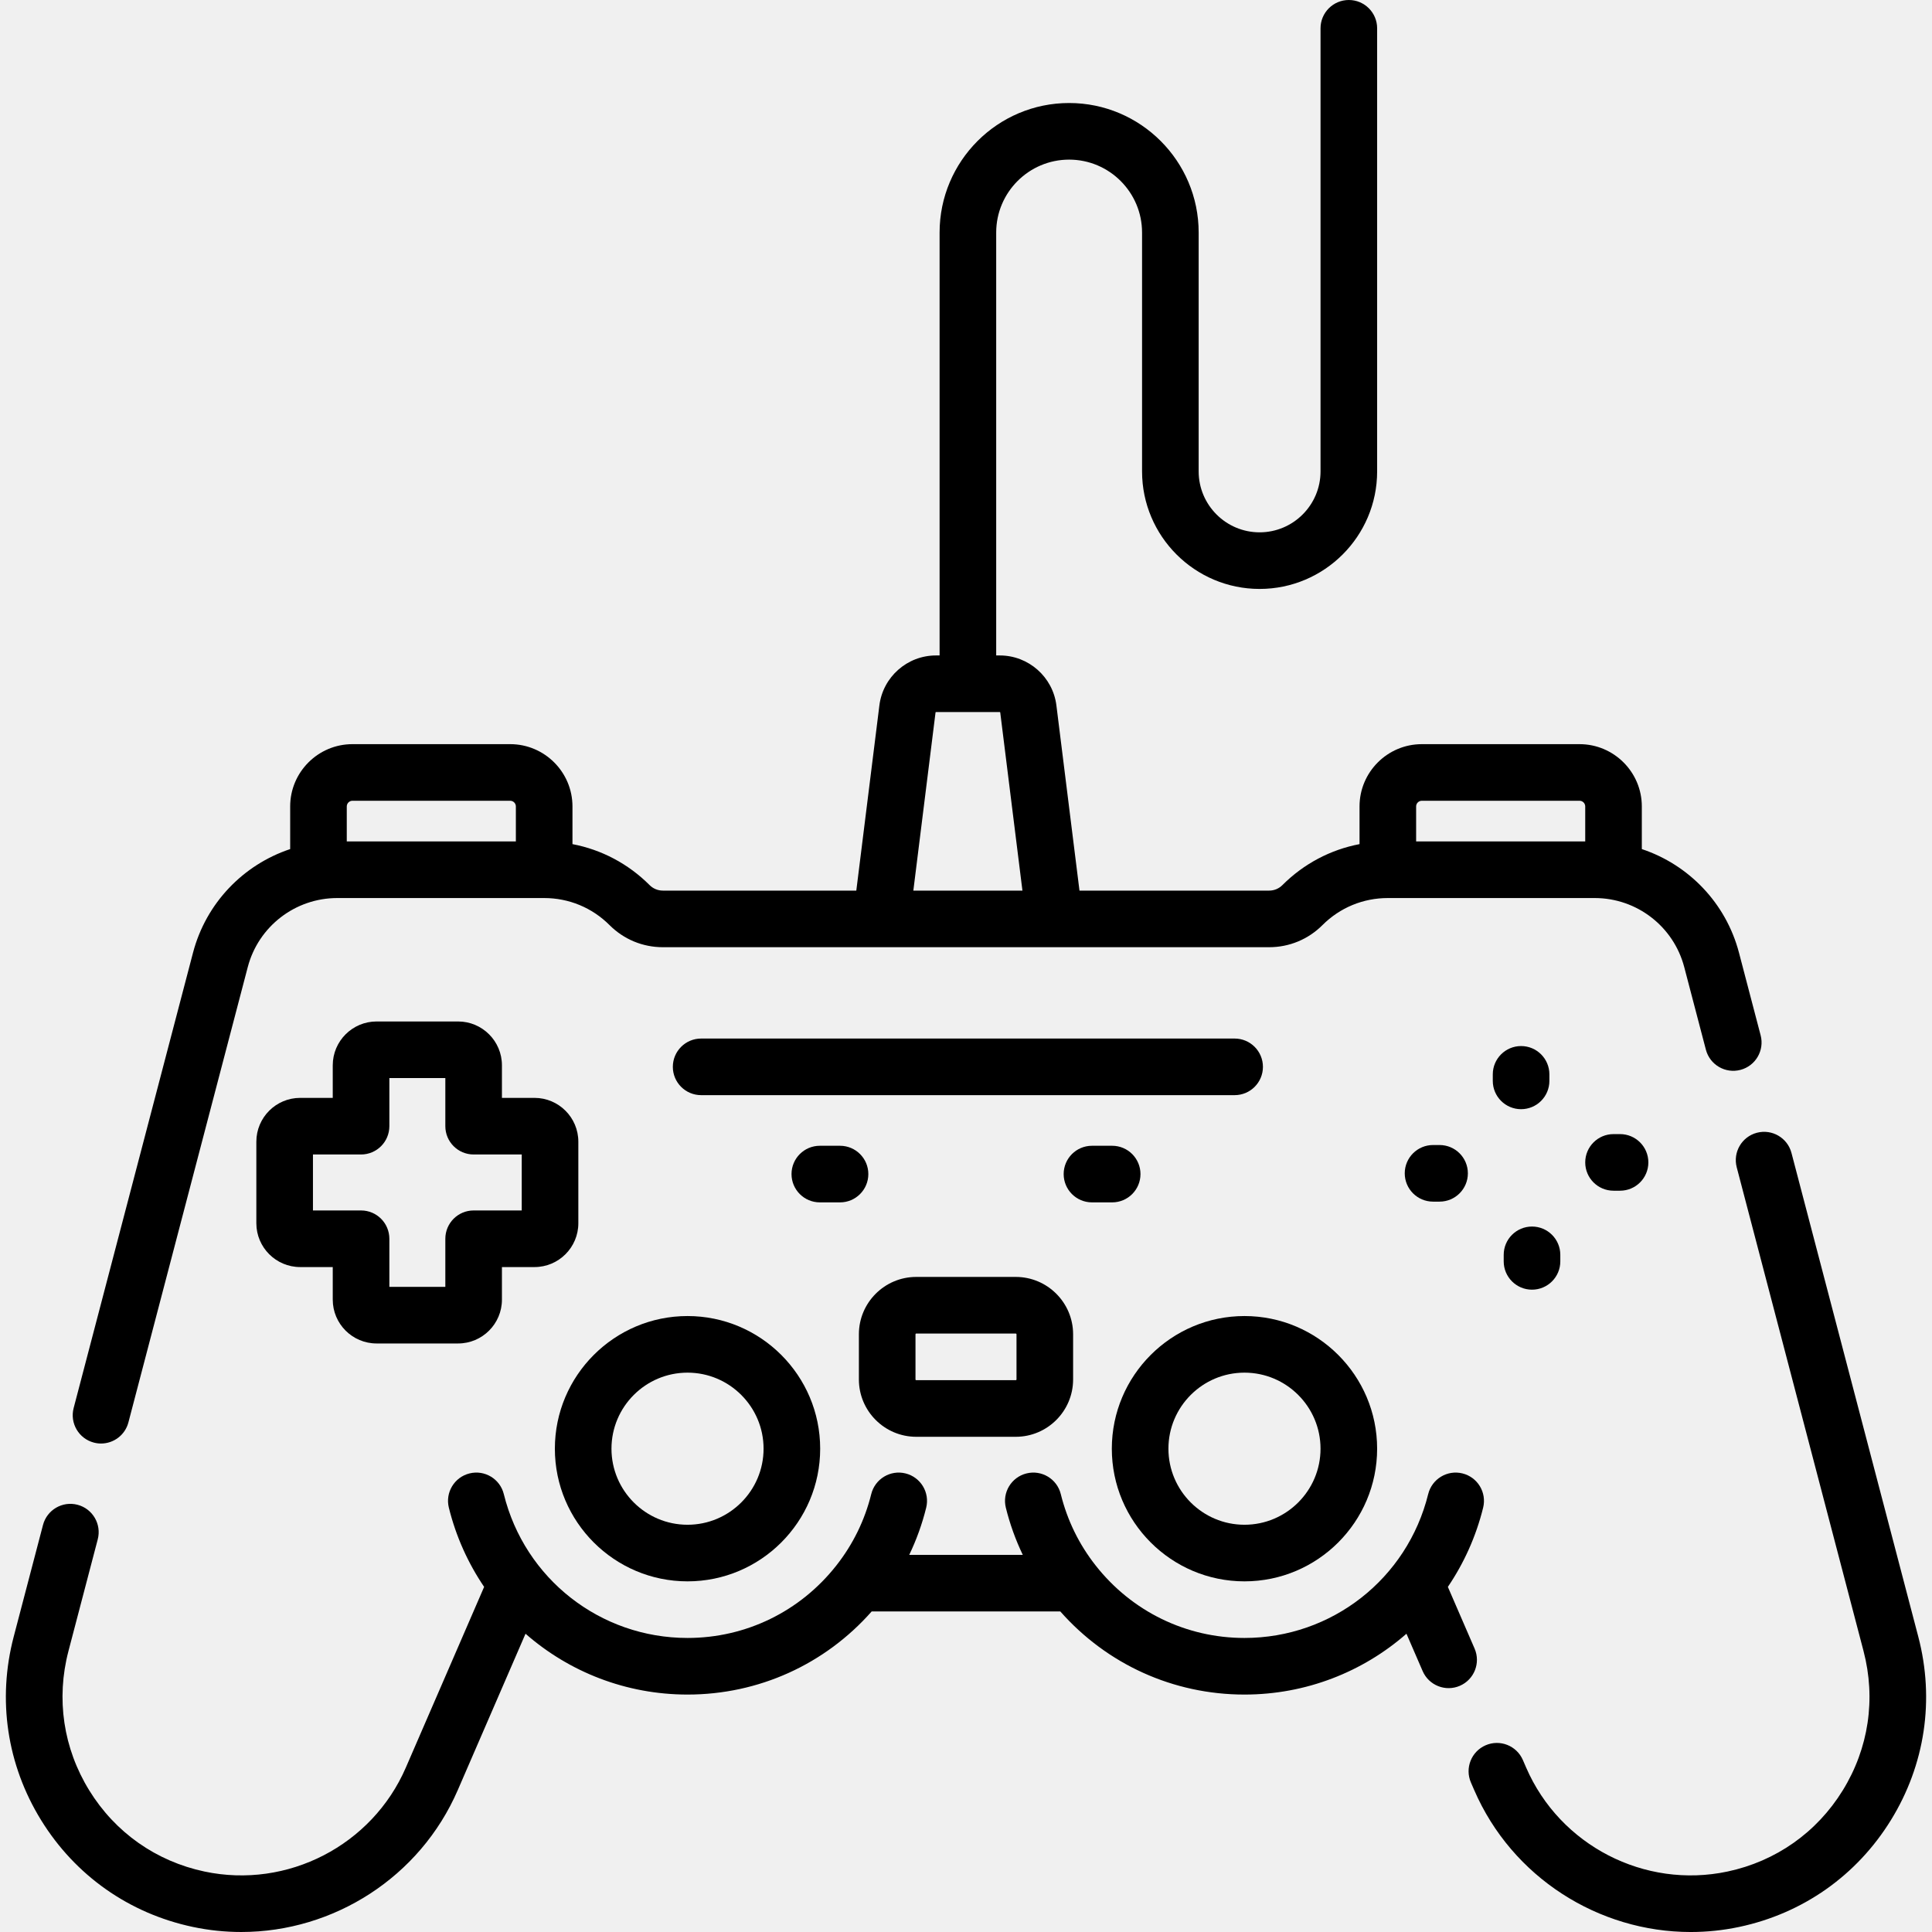
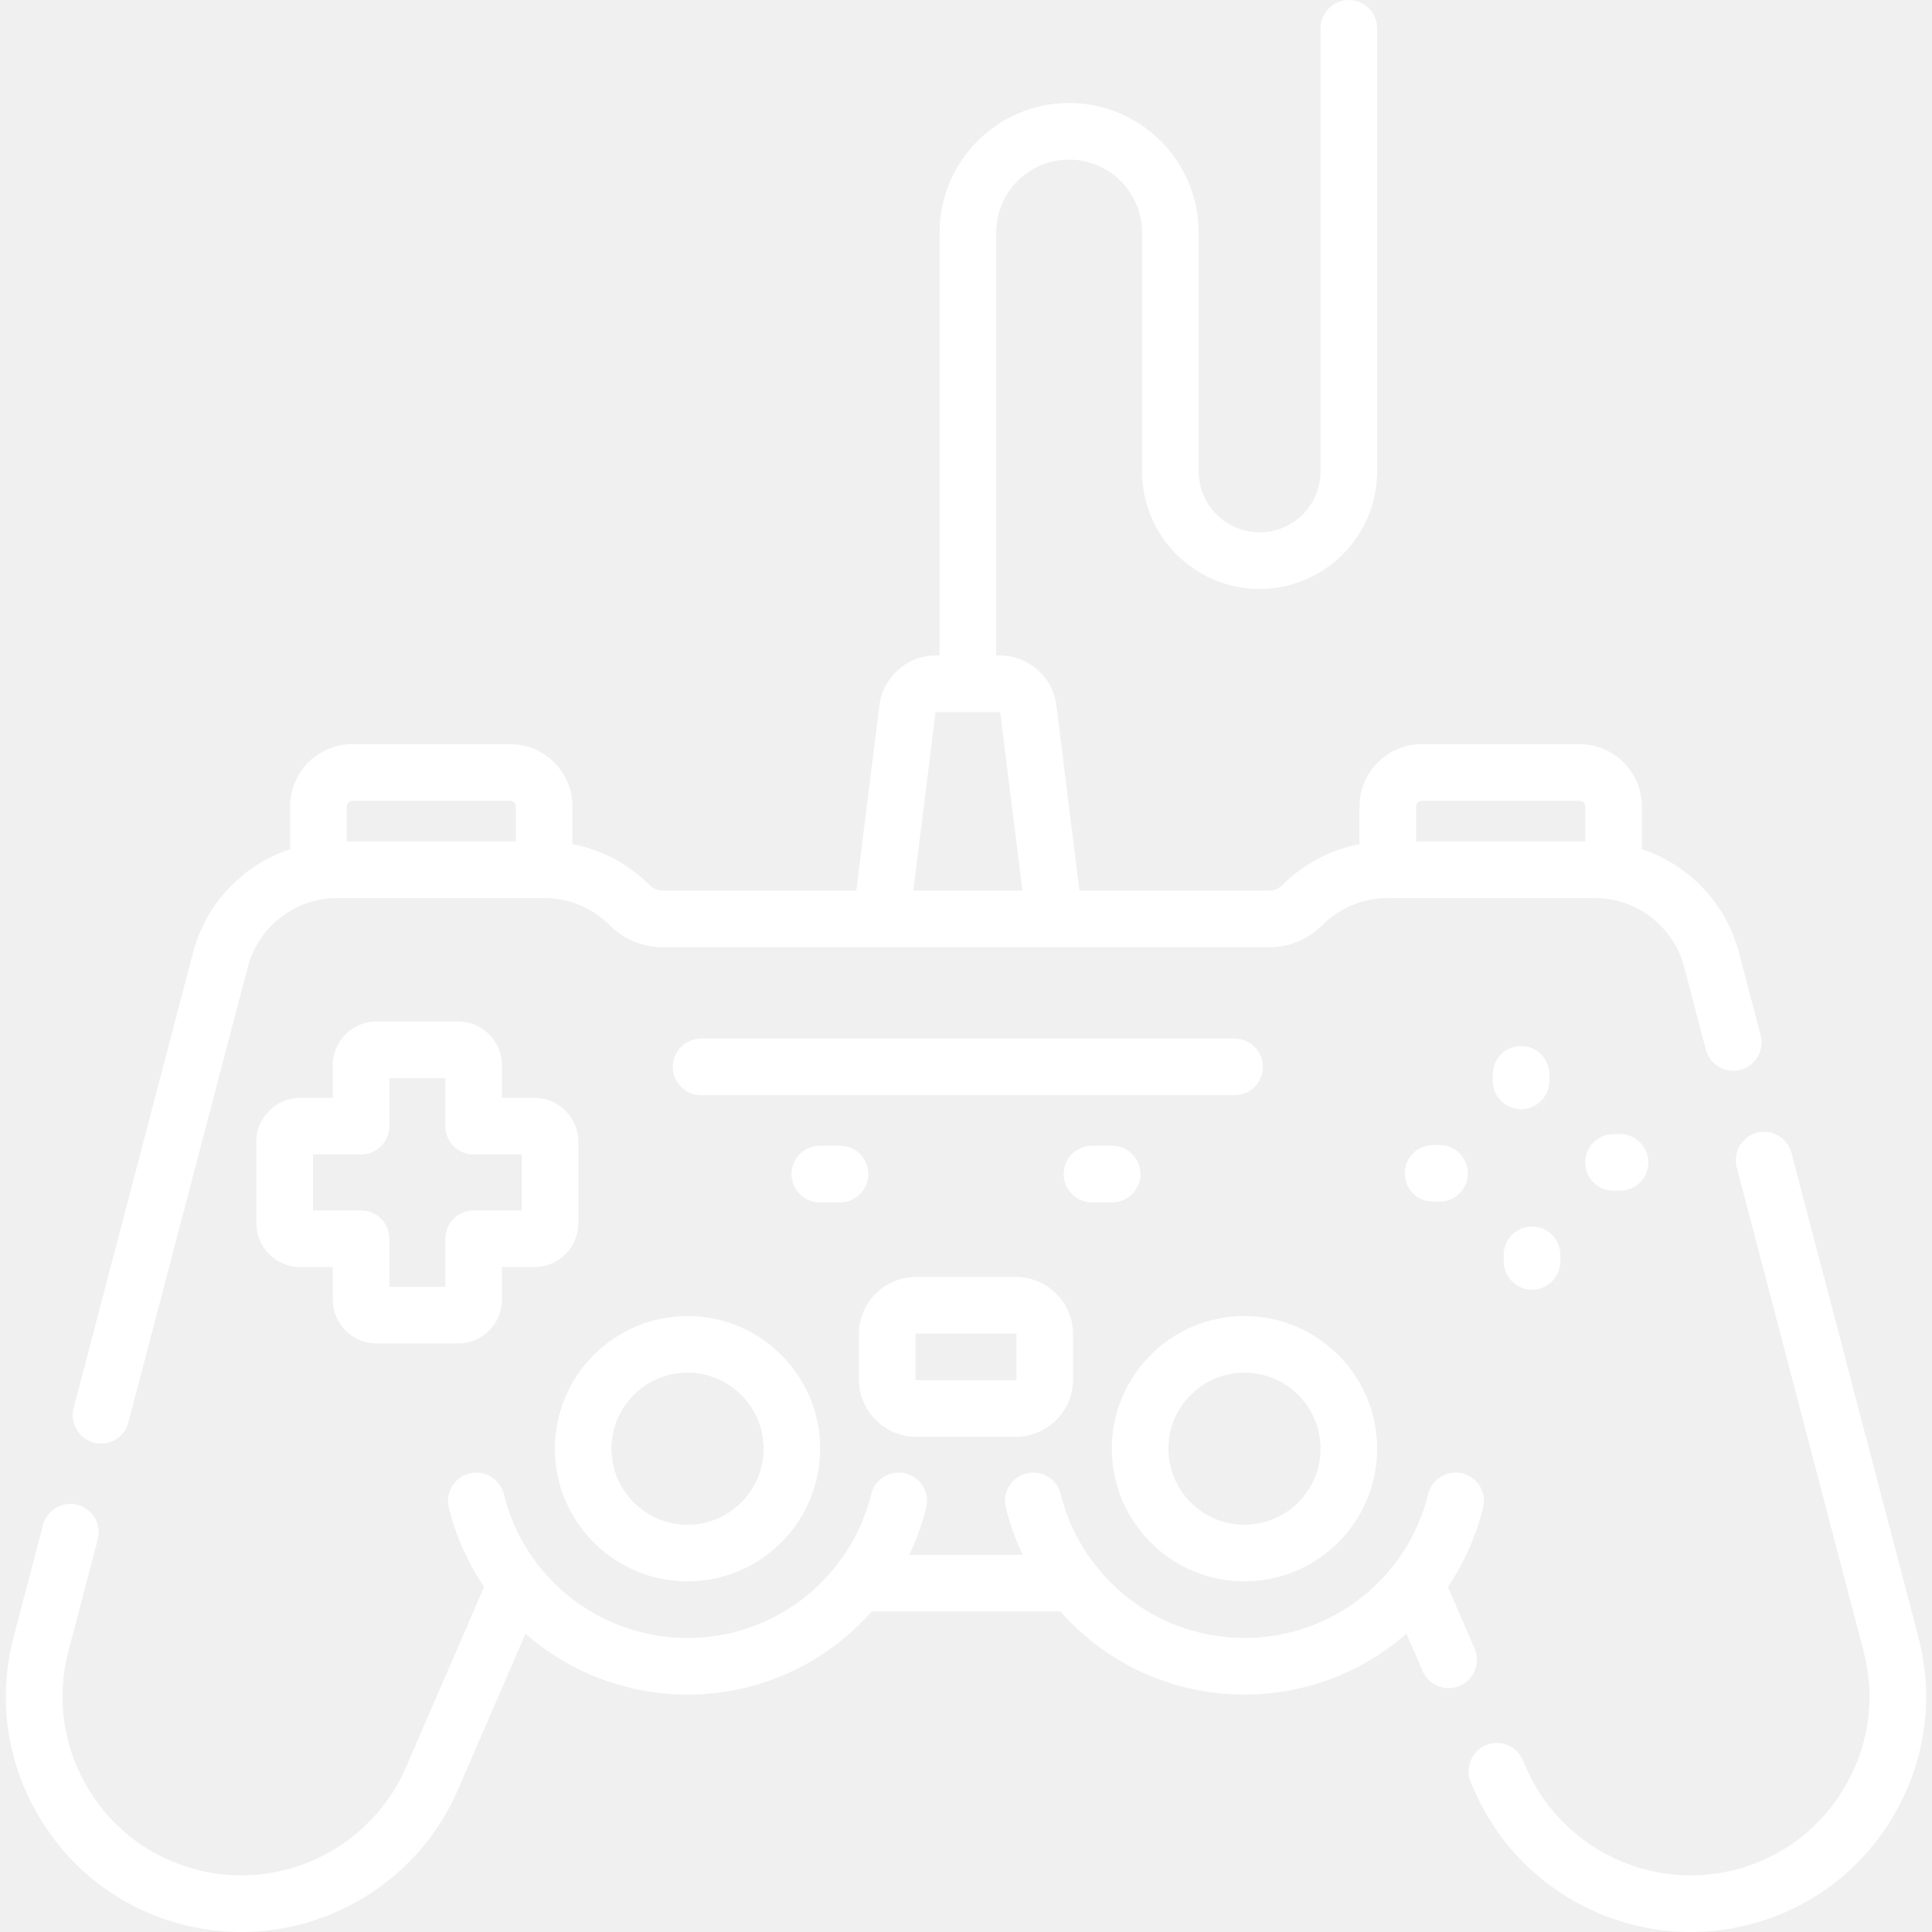
- <svg xmlns="http://www.w3.org/2000/svg" id="Capa_1" enable-background="new 0 0 511.981 511.981" height="512" viewBox="0 0 511.981 511.981" width="512">
-   <g>
-     <path d="m182.194 419.06c19.384 0 35.154-15.77 35.154-35.154s-15.77-35.154-35.154-35.154-35.154 15.77-35.154 35.154 15.77 35.154 35.154 35.154zm0-55.308c11.113 0 20.154 9.041 20.154 20.154s-9.041 20.154-20.154 20.154-20.154-9.041-20.154-20.154 9.041-20.154 20.154-20.154z" />
-     <path d="m508.347 433.727-33.604-128.195c-1.05-4.006-5.15-6.402-9.157-5.353-4.007 1.05-6.403 5.15-5.353 9.157l33.604 128.195c3.321 12.67 1.363 25.787-5.516 36.934-6.878 11.147-17.723 18.781-30.537 21.495-21.986 4.658-44.417-6.929-53.351-27.544l-.875-2.019c-1.647-3.8-6.063-5.547-9.864-3.899-3.8 1.647-5.546 6.063-3.899 9.864l.875 2.019c10.015 23.114 32.925 37.602 57.377 37.602 4.254 0 8.557-.439 12.845-1.347 16.866-3.573 31.141-13.621 40.194-28.293s11.633-31.939 7.261-48.616z" />
-     <path d="m24.871 382.288c.638.167 1.277.247 1.907.247 3.327 0 6.367-2.231 7.25-5.6l31.629-120.657c2.824-10.773 12.574-18.296 23.711-18.296h54.837c6.548 0 12.703 2.55 17.333 7.179 3.772 3.772 8.788 5.85 14.122 5.85h160.66c5.334 0 10.35-2.078 14.122-5.85 4.63-4.629 10.785-7.179 17.333-7.179h54.837c11.137 0 20.887 7.523 23.711 18.296l5.738 21.888c1.05 4.006 5.149 6.404 9.157 5.353 4.007-1.05 6.403-5.15 5.353-9.157l-5.738-21.888c-3.454-13.176-13.339-23.331-25.748-27.466v-11.297c0-9.103-7.406-16.509-16.508-16.509h-41.793c-9.103 0-16.508 7.406-16.508 16.509v9.983c-7.696 1.471-14.777 5.198-20.439 10.86-.939.939-2.188 1.457-3.516 1.457h-50.258l-6.115-49.072c-.941-7.55-7.389-13.244-14.997-13.244h-.959v-112.069c0-10.657 8.67-19.327 19.327-19.327s19.327 8.67 19.327 19.327v63.294c0 17.175 13.973 31.148 31.148 31.148s31.148-13.973 31.148-31.148v-117.42c0-4.142-3.358-7.5-7.5-7.5s-7.5 3.358-7.5 7.5v117.42c0 8.904-7.244 16.148-16.148 16.148s-16.148-7.244-16.148-16.148v-63.294c0-18.928-15.399-34.327-34.327-34.327s-34.327 15.399-34.327 34.327v112.069h-.959c-7.608 0-14.056 5.693-14.997 13.244l-6.115 49.071h-51.261c-1.328 0-2.576-.518-3.516-1.457-5.663-5.663-12.743-9.389-20.439-10.86v-9.983c0-9.103-7.406-16.509-16.508-16.509h-41.793c-9.103 0-16.508 7.406-16.508 16.509v11.297c-12.409 4.135-22.294 14.29-25.748 27.466l-31.63 120.658c-1.05 4.007 1.347 8.106 5.353 9.157zm351.913-170.086h41.793c.832 0 1.508.677 1.508 1.509v9.271h-44.81v-9.271c.001-.832.677-1.509 1.509-1.509zm-128.865-23.408c.007-.057.055-.099.112-.099h16.919c.057 0 .105.042.112.099l5.884 47.217h-28.911zm-154.515 23.408h41.793c.832 0 1.508.677 1.508 1.509v9.271h-44.81v-9.271c0-.832.677-1.509 1.509-1.509z" />
-     <path d="m329.787 419.06c19.384 0 35.154-15.77 35.154-35.154s-15.77-35.154-35.154-35.154-35.154 15.77-35.154 35.154 15.77 35.154 35.154 35.154zm0-55.308c11.113 0 20.154 9.041 20.154 20.154s-9.041 20.154-20.154 20.154-20.154-9.041-20.154-20.154 9.041-20.154 20.154-20.154z" />
-     <path d="m390.768 436.875-7.084-16.348c4.237-6.249 7.451-13.311 9.349-20.991.994-4.021-1.46-8.087-5.481-9.081-4.021-.995-8.087 1.46-9.081 5.481-5.548 22.447-25.568 38.125-48.685 38.125-15.441 0-29.804-6.986-39.406-19.166-4.432-5.621-7.551-12-9.271-18.959-.994-4.021-5.059-6.476-9.081-5.48-4.021.994-6.475 5.06-5.48 9.081 1.076 4.352 2.584 8.524 4.489 12.501h-30.089c1.909-3.98 3.418-8.152 4.493-12.502.994-4.021-1.459-8.086-5.481-9.081s-8.086 1.46-9.081 5.481c-1.718 6.948-4.84 13.326-9.28 18.958-9.602 12.18-23.964 19.166-39.406 19.166-23.117 0-43.137-15.677-48.685-38.125-.993-4.021-5.057-6.476-9.081-5.481-4.021.994-6.475 5.059-5.481 9.081 1.898 7.681 5.112 14.743 9.349 20.991l-20.75 47.889c-8.933 20.616-31.369 32.199-53.35 27.544-12.814-2.714-23.659-10.348-30.537-21.495s-8.837-24.264-5.516-36.934l7.761-29.606c1.05-4.007-1.346-8.106-5.353-9.157s-8.106 1.347-9.157 5.353l-7.761 29.606c-4.372 16.677-1.793 33.942 7.26 48.614s23.328 24.72 40.194 28.293c4.29.908 8.589 1.347 12.845 1.347 24.45-.001 47.363-14.489 57.377-37.602l17.955-41.438c11.561 10.125 26.65 16.119 42.929 16.119 18.823 0 36.406-7.981 48.801-22.023h49.991c12.395 14.042 29.978 22.023 48.801 22.023 16.279 0 31.368-5.994 42.929-16.119l4.289 9.897c1.647 3.801 6.064 5.547 9.864 3.9 3.802-1.646 5.548-6.062 3.901-9.862z" />
-     <path d="m242.802 380.75h26.376c8.379 0 15.196-6.817 15.196-15.197v-11.969c0-8.379-6.817-15.197-15.196-15.197h-26.376c-8.379 0-15.196 6.817-15.196 15.197v11.969c0 8.379 6.817 15.197 15.196 15.197zm-.196-27.167c0-.108.088-.197.196-.197h26.376c.108 0 .196.088.196.197v11.969c0 .108-.088.197-.196.197h-26.376c-.108 0-.196-.088-.196-.197z" />
-     <path d="m230.109 311.13c0-4.142-3.358-7.5-7.5-7.5h-5.355c-4.142 0-7.5 3.358-7.5 7.5s3.358 7.5 7.5 7.5h5.355c4.142 0 7.5-3.358 7.5-7.5z" />
-     <path d="m294.727 318.63c4.142 0 7.5-3.358 7.5-7.5s-3.358-7.5-7.5-7.5h-5.355c-4.142 0-7.5 3.358-7.5 7.5s3.358 7.5 7.5 7.5z" />
-     <path d="m327.178 290.215c4.142 0 7.5-3.358 7.5-7.5s-3.358-7.5-7.5-7.5h-141.376c-4.142 0-7.5 3.358-7.5 7.5s3.358 7.5 7.5 7.5z" />
-     <path d="m99.792 356.019h21.608c6.404 0 11.613-5.209 11.613-11.613v-8.634h8.634c6.403 0 11.613-5.209 11.613-11.613v-21.608c0-6.403-5.209-11.613-11.613-11.613h-8.634v-8.634c0-6.403-5.209-11.613-11.613-11.613h-21.608c-6.403 0-11.613 5.209-11.613 11.613v8.634h-8.634c-6.403 0-11.613 5.209-11.613 11.613v21.608c0 6.403 5.209 11.613 11.613 11.613h8.634v8.634c0 6.404 5.21 11.613 11.613 11.613zm-16.859-35.247v-14.834h12.747c4.142 0 7.5-3.358 7.5-7.5v-12.747h14.834v12.747c0 4.142 3.358 7.5 7.5 7.5h12.747v14.834h-12.747c-4.142 0-7.5 3.358-7.5 7.5v12.747h-14.834v-12.747c0-4.142-3.358-7.5-7.5-7.5z" />
-     <path d="m410.589 286.435v-1.73c0-4.142-3.358-7.5-7.5-7.5s-7.5 3.358-7.5 7.5v1.73c0 4.142 3.358 7.5 7.5 7.5s7.5-3.358 7.5-7.5z" />
-     <path d="m427.586 300.538c-4.142 0-7.5 3.358-7.5 7.5s3.358 7.5 7.5 7.5h1.73c4.142 0 7.5-3.358 7.5-7.5s-3.358-7.5-7.5-7.5z" />
-     <path d="m405.983 341.764c4.142 0 7.5-3.358 7.5-7.5v-1.73c0-4.142-3.358-7.5-7.5-7.5s-7.5 3.358-7.5 7.5v1.73c0 4.142 3.358 7.5 7.5 7.5z" />
-     <path d="m379.757 303.432c-4.142 0-7.5 3.358-7.5 7.5s3.358 7.5 7.5 7.5h1.73c4.142 0 7.5-3.358 7.5-7.5s-3.358-7.5-7.5-7.5z" />
+ <svg xmlns="http://www.w3.org/2000/svg" width="150" height="150" viewBox="0 0 150 150" fill="none">
+   <g clip-path="url(#clip0)">
+     <path d="M53.379 122.776C59.058 122.776 63.678 118.156 63.678 112.477C63.678 106.798 59.058 102.177 53.379 102.177C47.7 102.177 43.08 106.798 43.08 112.477C43.08 118.156 47.7 122.776 53.379 122.776ZM53.379 106.572C56.635 106.572 59.284 109.221 59.284 112.477C59.284 115.733 56.635 118.381 53.379 118.381C50.123 118.381 47.474 115.733 47.474 112.477C47.474 109.221 50.123 106.572 53.379 106.572Z" fill="white" />
+     <path d="M148.935 127.073L139.09 89.515C138.782 88.341 137.581 87.639 136.407 87.946C135.233 88.254 134.531 89.455 134.839 90.629L144.684 128.188C145.657 131.9 145.084 135.743 143.068 139.009C141.053 142.274 137.876 144.511 134.121 145.306C127.68 146.671 121.108 143.276 118.491 137.236L118.234 136.645C117.752 135.532 116.458 135.02 115.344 135.503C114.231 135.985 113.719 137.279 114.202 138.392L114.458 138.984C117.393 145.756 124.105 150.001 131.269 150.001C132.515 150.001 133.776 149.872 135.032 149.606C139.973 148.559 144.156 145.615 146.808 141.317C149.46 137.018 150.216 131.959 148.935 127.073V127.073Z" fill="white" />
+     <path d="M7.286 112.003C7.473 112.052 7.661 112.075 7.845 112.075C8.82 112.075 9.711 111.421 9.969 110.434L19.236 75.084C20.063 71.928 22.92 69.724 26.183 69.724H42.249C44.167 69.724 45.971 70.471 47.327 71.827C48.432 72.932 49.902 73.541 51.465 73.541H98.535C100.097 73.541 101.567 72.932 102.672 71.827C104.029 70.471 105.832 69.724 107.75 69.724H123.816C127.079 69.724 129.936 71.928 130.763 75.084L132.444 81.497C132.752 82.671 133.953 83.373 135.127 83.065C136.301 82.758 137.003 81.556 136.696 80.382L135.014 73.97C134.003 70.109 131.106 67.134 127.471 65.923V62.613C127.471 59.946 125.301 57.776 122.634 57.776H110.39C107.723 57.776 105.553 59.946 105.553 62.613V65.538C103.299 65.969 101.224 67.061 99.565 68.719C99.29 68.995 98.924 69.146 98.535 69.146H83.81L82.019 54.769C81.743 52.557 79.854 50.889 77.625 50.889H77.344V18.055C77.344 14.933 79.884 12.393 83.007 12.393C86.129 12.393 88.669 14.933 88.669 18.055V36.599C88.669 41.631 92.763 45.725 97.795 45.725C102.827 45.725 106.92 41.631 106.92 36.599V2.197C106.92 0.984 105.937 0 104.723 0C103.509 0 102.526 0.984 102.526 2.197V36.599C102.526 39.208 100.403 41.33 97.795 41.33C95.186 41.33 93.064 39.208 93.064 36.599V18.055C93.064 12.51 88.552 7.998 83.007 7.998C77.461 7.998 72.949 12.51 72.949 18.055V50.889H72.668C70.439 50.889 68.55 52.557 68.275 54.769L66.483 69.146H51.465C51.075 69.146 50.71 68.994 50.434 68.719C48.775 67.06 46.701 65.969 44.446 65.537V62.613C44.446 59.946 42.276 57.776 39.61 57.776H27.365C24.698 57.776 22.529 59.946 22.529 62.613V65.922C18.893 67.134 15.997 70.109 14.985 73.969L5.718 109.32C5.411 110.494 6.113 111.695 7.286 112.003V112.003ZM110.39 62.171H122.634C122.878 62.171 123.076 62.369 123.076 62.613V65.329H109.948V62.613C109.948 62.369 110.146 62.171 110.39 62.171V62.171ZM72.635 55.313C72.637 55.296 72.651 55.284 72.668 55.284H77.625C77.641 55.284 77.656 55.296 77.658 55.313L79.381 69.146H70.911L72.635 55.313ZM27.365 62.171H39.61C39.853 62.171 40.052 62.369 40.052 62.613V65.329H26.923V62.613C26.923 62.369 27.122 62.171 27.365 62.171V62.171Z" fill="white" />
+     <path d="M96.621 122.776C102.3 122.776 106.92 118.156 106.92 112.477C106.92 106.798 102.3 102.177 96.621 102.177C90.942 102.177 86.322 106.798 86.322 112.477C86.322 118.156 90.942 122.776 96.621 122.776ZM96.621 106.572C99.877 106.572 102.526 109.221 102.526 112.477C102.526 115.733 99.877 118.381 96.621 118.381C93.365 118.381 90.716 115.733 90.716 112.477C90.716 109.221 93.365 106.572 96.621 106.572Z" fill="white" />
+     <path d="M114.487 127.995L112.412 123.206C113.653 121.375 114.595 119.306 115.151 117.056C115.442 115.878 114.723 114.687 113.545 114.395C112.367 114.104 111.176 114.823 110.884 116.001C109.259 122.578 103.393 127.171 96.621 127.171C92.097 127.171 87.889 125.124 85.075 121.556C83.777 119.909 82.863 118.04 82.359 116.001C82.068 114.823 80.877 114.104 79.699 114.396C78.521 114.687 77.802 115.878 78.093 117.056C78.408 118.331 78.85 119.554 79.408 120.719H70.593C71.152 119.553 71.594 118.33 71.909 117.056C72.2 115.878 71.482 114.687 70.303 114.395C69.125 114.104 67.934 114.823 67.643 116.001C67.139 118.037 66.225 119.905 64.924 121.555C62.111 125.124 57.903 127.171 53.379 127.171C46.606 127.171 40.741 122.578 39.115 116.001C38.824 114.823 37.633 114.104 36.455 114.395C35.276 114.686 34.557 115.877 34.849 117.056C35.405 119.306 36.346 121.375 37.588 123.205L31.509 137.236C28.891 143.276 22.318 146.67 15.878 145.306C12.124 144.511 8.946 142.274 6.931 139.008C4.916 135.742 4.342 131.899 5.315 128.187L7.589 119.513C7.897 118.339 7.195 117.138 6.021 116.831C4.847 116.523 3.646 117.225 3.338 118.399L1.064 127.073C-0.217 131.959 0.539 137.017 3.191 141.316C5.843 145.614 10.026 148.558 14.967 149.605C16.224 149.871 17.484 150 18.73 150C25.894 149.999 32.607 145.755 35.541 138.983L40.801 126.843C44.188 129.809 48.609 131.565 53.379 131.565C58.893 131.565 64.045 129.227 67.676 125.113H82.323C85.954 129.227 91.106 131.565 96.62 131.565C101.39 131.565 105.81 129.809 109.198 126.843L110.454 129.742C110.937 130.856 112.231 131.367 113.344 130.885C114.458 130.403 114.97 129.109 114.487 127.995V127.995Z" fill="white" />
+     <path d="M71.136 111.552H78.864C81.319 111.552 83.316 109.555 83.316 107.1V103.593C83.316 101.138 81.319 99.141 78.864 99.141H71.136C68.681 99.141 66.684 101.138 66.684 103.593V107.1C66.684 109.554 68.681 111.552 71.136 111.552ZM71.079 103.593C71.079 103.561 71.104 103.535 71.136 103.535H78.864C78.895 103.535 78.921 103.561 78.921 103.593V107.099C78.921 107.131 78.895 107.157 78.864 107.157H71.136C71.104 107.157 71.079 107.131 71.079 107.099V103.593Z" fill="white" />
+     <path d="M67.417 91.155C67.417 89.941 66.433 88.957 65.22 88.957H63.651C62.437 88.957 61.454 89.941 61.454 91.155C61.454 92.368 62.437 93.352 63.651 93.352H65.22C66.433 93.352 67.417 92.368 67.417 91.155Z" fill="white" />
+     <path d="M86.349 93.352C87.562 93.352 88.546 92.368 88.546 91.155C88.546 89.941 87.562 88.957 86.349 88.957H84.78C83.567 88.957 82.583 89.941 82.583 91.155C82.583 92.368 83.567 93.352 84.78 93.352H86.349Z" fill="white" />
+     <path d="M95.856 85.027C97.07 85.027 98.054 84.043 98.054 82.83C98.054 81.616 97.07 80.632 95.856 80.632H54.436C53.223 80.632 52.239 81.616 52.239 82.83C52.239 84.043 53.223 85.027 54.436 85.027H95.856Z" fill="white" />
+     <path d="M29.237 104.306H35.568C37.444 104.306 38.97 102.78 38.97 100.904V98.374H41.5C43.376 98.374 44.902 96.848 44.902 94.972V88.641C44.902 86.765 43.376 85.239 41.5 85.239H38.97V82.709C38.97 80.833 37.444 79.307 35.568 79.307H29.237C27.361 79.307 25.835 80.833 25.835 82.709V85.239H23.305C21.429 85.239 19.903 86.765 19.903 88.641V94.972C19.903 96.848 21.429 98.374 23.305 98.374H25.835V100.904C25.835 102.78 27.361 104.306 29.237 104.306V104.306ZM24.298 93.98V89.634H28.032C29.246 89.634 30.23 88.65 30.23 87.436V83.702H34.576V87.436C34.576 88.65 35.559 89.634 36.773 89.634H40.508V93.98H36.773C35.559 93.98 34.576 94.963 34.576 96.177V99.912H30.23V96.177C30.23 94.963 29.246 93.98 28.032 93.98H24.298Z" fill="white" />
+     <path d="M120.294 83.919V83.413C120.294 82.199 119.31 81.215 118.097 81.215C116.883 81.215 115.9 82.199 115.9 83.413V83.919C115.9 85.133 116.883 86.117 118.097 86.117C119.31 86.117 120.294 85.133 120.294 83.919Z" fill="white" />
+     <path d="M125.274 88.052C124.06 88.052 123.077 89.035 123.077 90.249C123.077 91.462 124.06 92.446 125.274 92.446H125.781C126.994 92.446 127.978 91.462 127.978 90.249C127.978 89.035 126.994 88.052 125.781 88.052H125.274Z" fill="white" />
+     <path d="M118.945 100.13C120.158 100.13 121.142 99.146 121.142 97.933V97.426C121.142 96.212 120.158 95.228 118.945 95.228C117.731 95.228 116.747 96.212 116.747 97.426V97.933C116.747 99.146 117.731 100.13 118.945 100.13Z" fill="white" />
+     <path d="M111.261 88.899C110.048 88.899 109.064 89.883 109.064 91.097C109.064 92.31 110.048 93.294 111.261 93.294H111.768C112.981 93.294 113.965 92.31 113.965 91.097C113.965 89.883 112.981 88.899 111.768 88.899H111.261Z" fill="white" />
  </g>
+   <defs>
+     <clipPath id="clip0">
+       <rect width="150" height="150" fill="white" />
+     </clipPath>
+   </defs>
</svg>
